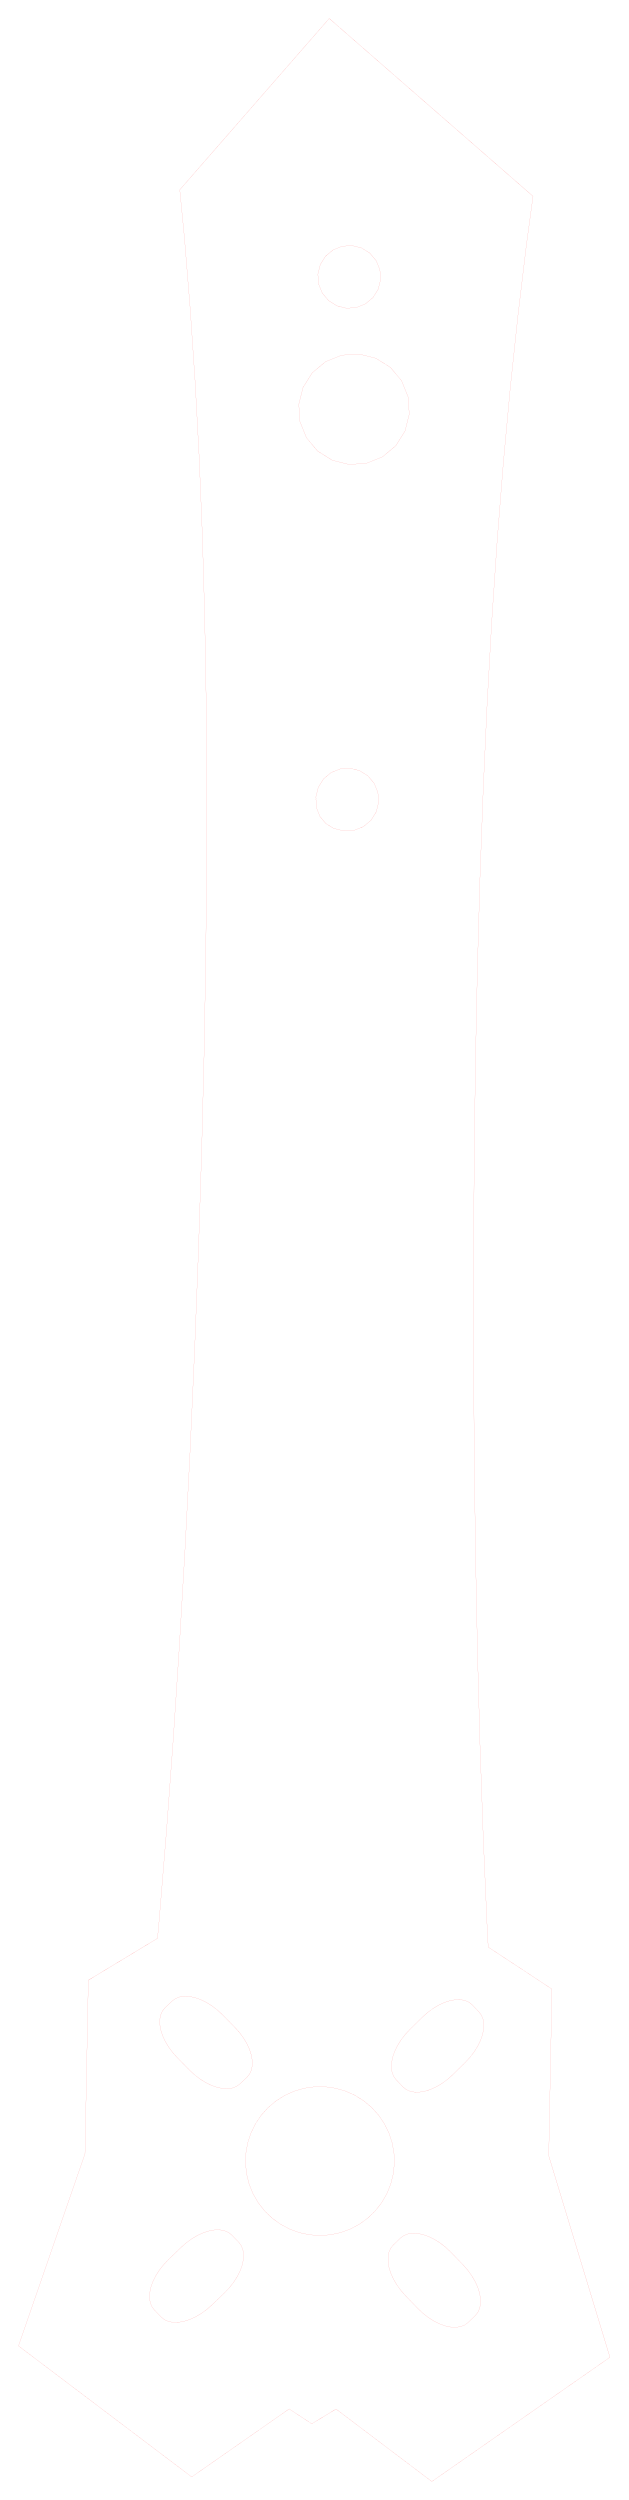
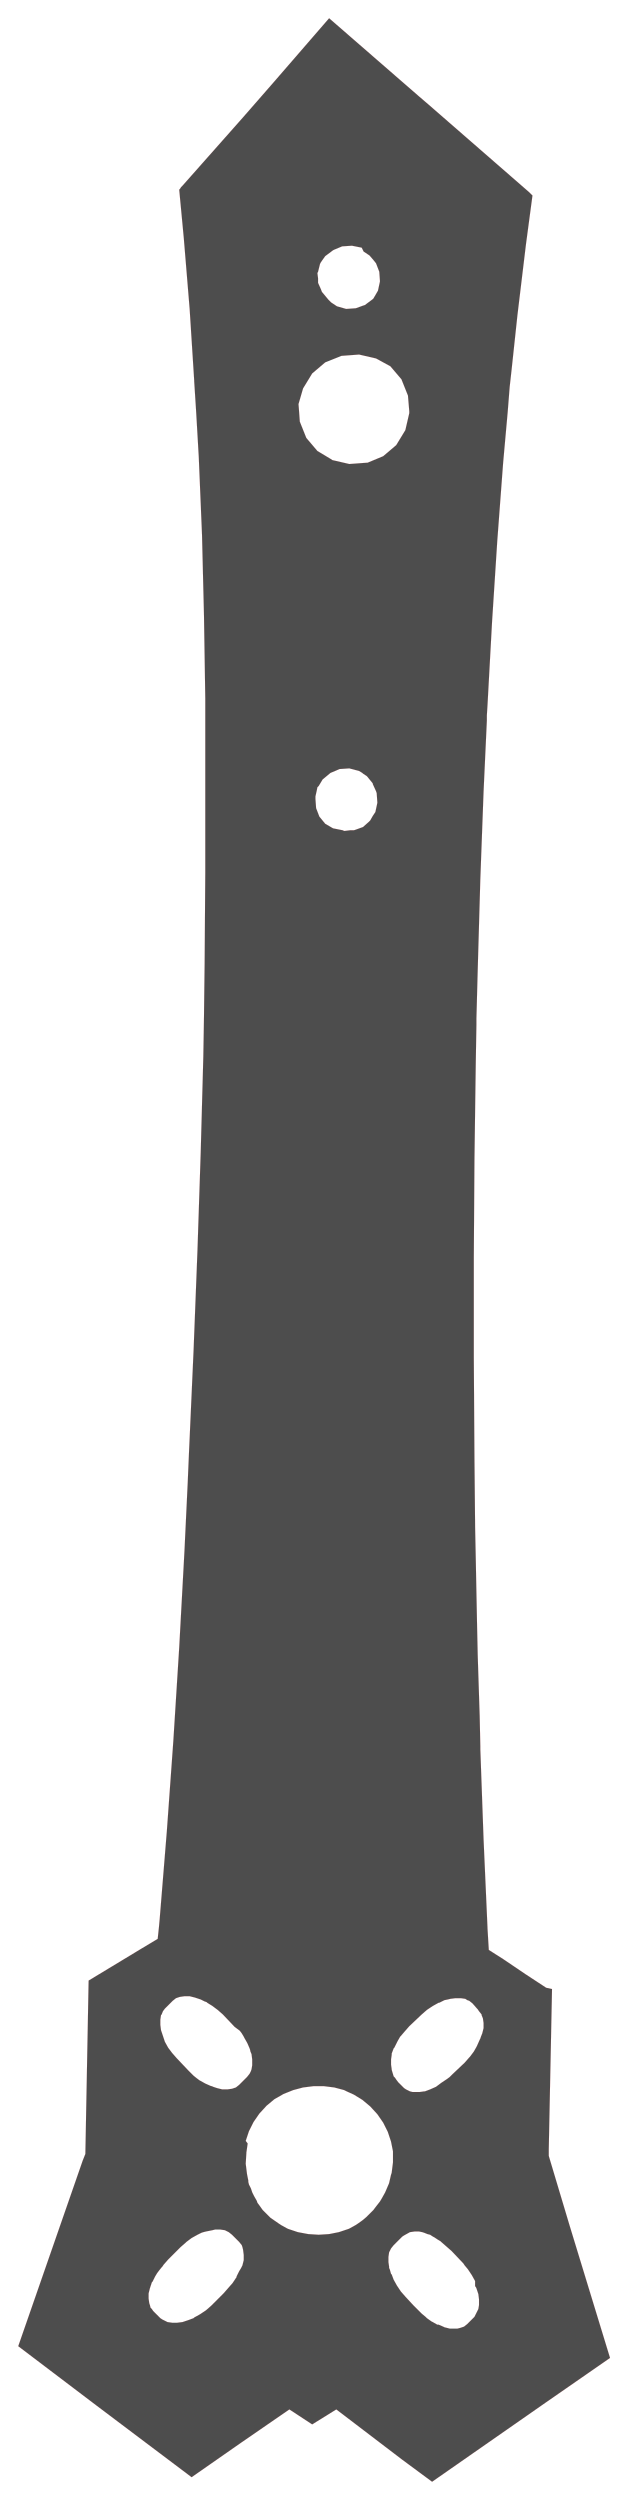
- <svg xmlns="http://www.w3.org/2000/svg" width="34.015mm" height="135.322mm" viewBox="29.469 207.054 34.015 135.322" version="1.1">
-   <path d="M 48.024 252.008 L 48.031 252.01 L 48.107 252.029 L 48.119 252.032 L 48.161 252.029 L 48.426 252.01 L 48.65 251.994 L 48.657 251.991 L 48.76 251.95 L 49.144 251.795 L 49.152 251.788 L 49.154 251.787 L 49.47 251.522 L 49.542 251.462 L 49.552 251.453 L 49.706 251.206 L 49.834 251.001 L 49.837 250.99 L 49.96 250.493 L 49.962 250.485 L 49.96 250.456 L 49.925 249.953 L 49.922 249.944 L 49.886 249.856 L 49.726 249.46 L 49.723 249.456 L 49.706 249.436 L 49.384 249.052 L 49.383 249.051 L 49.381 249.049 L 49.152 248.906 L 49.104 248.876 L 48.929 248.767 L 48.413 248.638 L 47.881 248.676 L 47.388 248.875 L 47.387 248.876 L 47.175 249.053 L 46.98 249.217 L 46.752 249.582 L 46.698 249.669 L 46.651 249.856 L 46.571 250.177 L 46.569 250.185 L 46.571 250.214 L 46.576 250.284 L 46.571 250.303 L 46.605 250.794 L 46.788 251.251 L 47.104 251.629 L 47.521 251.89 L 47.999 252.01 L 48.024 252.008 M 59.345 314.721 L 59.178 323.404 L 59.178 323.405 L 59.172 323.747 L 60.314 327.506 L 62.484 334.65 L 59.027 337.062 L 52.843 341.376 L 51.238 340.162 L 47.658 337.454 L 46.341 338.251 L 45.12 337.447 L 42.525 339.258 L 39.845 341.127 L 34.691 337.229 L 30.469 334.036 L 33.945 323.998 L 34.069 323.64 L 34.25 314.239 L 37.104 312.513 L 37.995 311.974 L 38.057 311.296 L 38.092 310.91 L 38.481 306.162 L 38.842 301.265 L 39.174 296.219 L 39.25 294.912 L 39.478 291.024 L 39.669 287.332 L 39.754 285.681 L 40.001 280.188 L 40.212 274.739 L 40.382 269.429 L 40.512 264.257 L 40.55 262.144 L 40.602 259.224 L 40.651 254.329 L 40.659 249.572 L 40.645 247.53 L 40.635 246.076 L 40.633 245.76 L 40.627 244.909 L 40.548 240.392 L 40.422 236.022 L 40.25 231.798 L 40.12 229.376 L 40.031 227.721 L 40.028 227.68 L 39.766 223.79 L 39.455 219.952 L 39.2 217.327 L 39.239 217.282 L 39.321 217.188 L 39.377 217.124 L 42.612 213.415 L 44.313 211.465 L 47.289 208.054 L 52.16 212.304 L 52.65 212.731 L 58.128 217.51 L 58.201 217.573 L 58.282 217.644 L 58.321 217.678 L 57.963 220.308 L 57.505 224.131 L 57.19 227.101 L 57.089 228.049 L 56.967 229.376 L 56.714 232.114 L 56.38 236.328 L 56.086 240.691 L 55.834 245.201 L 55.809 245.76 L 55.795 246.049 L 55.622 249.86 L 55.448 254.613 L 55.309 259.506 L 55.254 262.144 L 55.247 262.483 L 55.205 264.539 L 55.137 269.712 L 55.103 275.025 L 55.104 280.478 L 55.14 285.976 L 55.188 289.613 L 55.211 291.327 L 55.283 294.912 L 55.315 296.529 L 55.404 299.807 L 55.448 301.416 L 55.453 301.584 L 55.626 306.492 L 55.832 311.251 L 55.834 311.296 L 55.895 312.448 L 56.663 312.954 L 57.879 313.755 L 58.991 314.488 L 59.345 314.721 M 42.868 323.091 L 42.782 323.584 L 42.778 323.608 L 42.758 324.17 L 42.817 324.729 L 42.903 325.075 L 42.919 325.138 L 42.953 325.274 L 42.953 325.275 L 43.043 325.499 L 43.129 325.712 L 43.163 325.796 L 43.251 325.948 L 43.393 326.193 L 43.445 326.283 L 43.565 326.437 L 43.759 326.685 L 43.791 326.726 L 44.195 327.117 L 44.65 327.447 L 44.761 327.506 L 45.087 327.68 L 45.147 327.712 L 45.675 327.904 L 46.225 328.021 L 46.786 328.06 L 47.347 328.021 L 47.536 327.981 L 47.897 327.904 L 48.426 327.712 L 48.486 327.68 L 48.812 327.506 L 48.922 327.447 L 49.152 327.28 L 49.377 327.117 L 49.499 326.999 L 49.782 326.726 L 49.879 326.602 L 50.128 326.283 L 50.231 326.105 L 50.409 325.796 L 50.514 325.536 L 50.62 325.275 L 50.734 324.818 L 50.756 324.729 L 50.815 324.17 L 50.803 323.819 L 50.795 323.608 L 50.791 323.584 L 50.731 323.243 L 50.731 323.242 L 50.698 323.054 L 50.524 322.519 L 50.277 322.014 L 49.963 321.547 L 49.587 321.129 L 49.156 320.768 L 49.152 320.766 L 48.679 320.47 L 48.308 320.305 L 48.165 320.241 L 47.624 320.086 L 47.068 320.008 L 46.505 320.008 L 45.948 320.086 L 45.408 320.241 L 45.056 320.398 L 44.894 320.47 L 44.417 320.768 L 43.986 321.129 L 43.61 321.547 L 43.296 322.014 L 43.049 322.519 L 42.875 323.054 L 42.868 323.091 M 42.525 319.787 L 42.782 319.544 L 42.841 319.488 L 42.844 319.485 L 42.984 319.311 L 43.008 319.257 L 43.032 319.203 L 43.078 319.099 L 43.118 318.888 L 43.125 318.854 L 43.123 318.582 L 43.072 318.289 L 43.014 318.109 L 43.008 318.089 L 42.974 317.983 L 42.86 317.734 L 42.831 317.672 L 42.692 317.44 L 42.646 317.363 L 42.525 317.199 L 42.424 317.063 L 42.171 316.781 L 41.519 316.117 L 41.241 315.859 L 40.96 315.643 L 40.944 315.631 L 40.674 315.462 L 40.636 315.438 L 40.541 315.392 L 40.383 315.316 L 40.324 315.287 L 40.112 315.213 L 40.017 315.18 L 39.859 315.148 L 39.721 315.12 L 39.593 315.115 L 39.444 315.109 L 39.194 315.146 L 38.975 315.231 L 38.793 315.362 L 38.761 315.392 L 38.626 315.52 L 38.399 315.736 L 38.381 315.758 L 38.259 315.91 L 38.184 316.08 L 38.165 316.122 L 38.118 316.367 L 38.118 316.416 L 38.12 316.576 L 38.12 316.639 L 38.171 316.932 L 38.269 317.238 L 38.316 317.341 L 38.362 317.44 L 38.412 317.549 L 38.597 317.858 L 38.808 318.142 L 38.819 318.158 L 39.072 318.44 L 39.724 319.104 L 39.745 319.124 L 40.002 319.362 L 40.166 319.488 L 40.299 319.59 L 40.607 319.782 L 40.919 319.934 L 40.96 319.948 L 41.026 319.971 L 41.226 320.041 L 41.522 320.101 L 41.799 320.112 L 42.05 320.075 L 42.268 319.99 L 42.45 319.858 L 42.525 319.787 M 50.777 319.443 L 50.81 319.488 L 50.829 319.515 L 50.908 319.624 L 51.029 319.751 L 51.2 319.932 L 51.282 320.018 L 51.353 320.075 L 51.456 320.158 L 51.668 320.252 L 51.826 320.282 L 51.913 320.299 L 52.185 320.297 L 52.224 320.29 L 52.478 320.247 L 52.499 320.24 L 52.783 320.149 L 53.095 320.005 L 53.248 319.914 L 53.404 319.821 L 53.704 319.599 L 53.828 319.488 L 53.831 319.485 L 53.986 319.346 L 54.649 318.694 L 54.908 318.415 L 54.927 318.39 L 55.136 318.118 L 55.281 317.886 L 55.328 317.81 L 55.48 317.499 L 55.5 317.44 L 55.531 317.352 L 55.587 317.191 L 55.647 316.896 L 55.658 316.619 L 55.621 316.368 L 55.553 316.194 L 55.536 316.149 L 55.404 315.967 L 55.317 315.875 L 55.296 315.853 L 55.039 315.582 L 55.031 315.574 L 54.857 315.434 L 54.763 315.392 L 54.645 315.339 L 54.4 315.293 L 54.128 315.295 L 53.835 315.345 L 53.688 315.392 L 53.529 315.443 L 53.248 315.573 L 53.218 315.587 L 52.909 315.771 L 52.609 315.993 L 52.327 316.246 L 51.663 316.898 L 51.405 317.177 L 51.202 317.44 L 51.2 317.443 L 51.177 317.473 L 51.03 317.709 L 50.986 317.778 L 50.984 317.782 L 50.855 318.048 L 50.833 318.093 L 50.829 318.105 L 50.726 318.401 L 50.713 318.464 L 50.666 318.696 L 50.654 318.973 L 50.689 319.203 L 50.692 319.224 L 50.777 319.443 M 55.179 330.535 L 55.001 330.231 L 54.78 329.926 L 54.605 329.728 L 54.526 329.638 L 53.874 328.963 L 53.596 328.7 L 53.299 328.468 L 53.248 328.436 L 53.087 328.334 L 52.991 328.273 L 52.801 328.179 L 52.679 328.118 L 52.534 328.067 L 52.372 328.009 L 52.258 327.985 L 52.076 327.948 L 51.953 327.943 L 51.799 327.937 L 51.549 327.975 L 51.33 328.062 L 51.232 328.133 L 51.2 328.157 L 51.148 328.195 L 50.89 328.444 L 50.754 328.576 L 50.621 328.743 L 50.614 328.752 L 50.52 328.968 L 50.473 329.218 L 50.473 329.243 L 50.475 329.495 L 50.515 329.728 L 50.526 329.792 L 50.549 329.865 L 50.624 330.103 L 50.647 330.155 L 50.767 330.42 L 50.952 330.735 L 51.174 331.04 L 51.427 331.327 L 51.861 331.776 L 52.079 332.002 L 52.131 332.051 L 52.357 332.265 L 52.566 332.429 L 52.654 332.497 L 52.904 332.656 L 52.962 332.693 L 53.214 332.818 L 53.248 332.834 L 53.274 332.847 L 53.528 332.937 L 53.581 332.956 L 53.864 333.014 L 53.877 333.017 L 54.154 333.029 L 54.246 333.015 L 54.272 333.011 L 54.405 332.991 L 54.623 332.904 L 54.805 332.77 L 55.199 332.39 L 55.244 332.334 L 55.296 332.267 L 55.339 332.213 L 55.433 331.997 L 55.475 331.776 L 55.48 331.748 L 55.478 331.471 L 55.427 331.173 L 55.329 330.862 L 55.296 330.789 L 55.274 330.741 L 55.186 330.546 L 55.179 330.535 M 42.616 328.829 L 42.566 328.704 L 42.529 328.61 L 42.525 328.605 L 42.396 328.429 L 42.327 328.357 L 42.043 328.063 L 42.016 328.035 L 41.839 327.895 L 41.623 327.801 L 41.374 327.754 L 41.097 327.756 L 40.96 327.779 L 40.799 327.807 L 40.637 327.858 L 40.488 327.905 L 40.389 327.95 L 40.171 328.048 L 39.856 328.233 L 39.586 328.43 L 39.552 328.454 L 39.264 328.708 L 38.912 329.048 L 38.59 329.359 L 38.589 329.36 L 38.326 329.638 L 38.256 329.728 L 38.23 329.761 L 38.094 329.935 L 38.003 330.077 L 37.898 330.243 L 37.834 330.373 L 37.768 330.506 L 37.744 330.555 L 37.635 330.862 L 37.574 331.158 L 37.562 331.434 L 37.6 331.685 L 37.636 331.776 L 37.687 331.904 L 37.74 331.976 L 37.821 332.086 L 37.964 332.234 L 38.201 332.48 L 38.312 332.568 L 38.378 332.62 L 38.594 332.714 L 38.843 332.761 L 38.873 332.761 L 38.912 332.76 L 39.12 332.759 L 39.418 332.708 L 39.729 332.61 L 39.999 332.488 L 40.046 332.467 L 40.36 332.282 L 40.665 332.06 L 40.953 331.807 L 40.96 331.8 L 40.985 331.776 L 41.628 331.155 L 41.891 330.877 L 42.123 330.58 L 42.319 330.272 L 42.333 330.243 L 42.473 329.96 L 42.479 329.944 L 42.525 329.814 L 42.555 329.728 L 42.582 329.653 L 42.643 329.357 L 42.654 329.08 L 42.616 328.829 M 45.672 229.376 L 45.706 229.876 L 46.056 230.748 L 46.658 231.468 L 47.361 231.909 L 47.454 231.967 L 48.365 232.196 L 49.302 232.132 L 49.333 232.12 L 50.173 231.782 L 50.894 231.18 L 51.393 230.384 L 51.622 229.473 L 51.615 229.376 L 51.558 228.536 L 51.207 227.665 L 50.605 226.944 L 49.809 226.445 L 48.899 226.216 L 47.962 226.28 L 47.09 226.631 L 46.37 227.233 L 45.871 228.029 L 45.642 228.939 L 45.672 229.376 M 47.399 223.416 L 47.609 223.547 L 47.71 223.61 L 47.71 223.61 L 48.218 223.737 L 48.226 223.739 L 48.255 223.737 L 48.757 223.702 L 48.767 223.698 L 49.14 223.547 L 49.152 223.542 L 49.251 223.502 L 49.258 223.496 L 49.384 223.39 L 49.65 223.167 L 49.659 223.16 L 49.686 223.117 L 49.941 222.709 L 49.944 222.696 L 50.067 222.204 L 50.07 222.192 L 50.067 222.149 L 50.033 221.661 L 50.03 221.653 L 49.84 221.184 L 49.833 221.167 L 49.829 221.162 L 49.686 220.992 L 49.491 220.759 L 49.488 220.757 L 49.488 220.757 L 49.17 220.558 L 49.037 220.475 L 48.52 220.346 L 47.989 220.383 L 47.557 220.558 L 47.495 220.583 L 47.216 220.817 L 47.087 220.925 L 46.925 221.184 L 46.852 221.3 L 46.805 221.376 L 46.696 221.813 L 46.676 221.893 L 46.696 222.18 L 46.707 222.335 L 46.713 222.424 L 46.848 222.757 L 46.913 222.918 L 47.255 223.326 L 47.258 223.328 L 47.258 223.328 L 47.399 223.416 z" fill="none" stroke="rgb(255,0,0)" stroke-width="0.001mm" />
+ <svg xmlns="http://www.w3.org/2000/svg" version="1.1" id="Layer_1" x="0px" y="0px" viewBox="0 0 96.4 383.6" style="enable-background:new 0 0 96.4 383.6;" xml:space="preserve">
+   <style type="text/css">
+ 	.st0{fill:#4D4D4D;stroke:#FF0000;stroke-width:8.035216e-03;stroke-miterlimit:11.339;}
+ </style>
+   <path class="st0" d="M52.6,127.4L52.6,127.4l0.2,0.1l0,0l0.1,0l0.8-0.1l0.6,0l0,0l0.3-0.1l1.1-0.4l0,0l0,0l0.9-0.8l0.2-0.2l0,0  l0.4-0.7l0.4-0.6l0,0l0.3-1.4l0,0l0-0.1l-0.1-1.4l0,0l-0.1-0.3l-0.5-1.1l0,0l0-0.1l-0.9-1.1l0,0l0,0l-0.6-0.4l-0.1-0.1l-0.5-0.3  l-1.5-0.4l-1.5,0.1l-1.4,0.6l0,0l-0.6,0.5l-0.6,0.5l-0.6,1l-0.2,0.2l-0.1,0.5l-0.2,0.9l0,0l0,0.1l0,0.2l0,0.1l0.1,1.4l0.5,1.3  l0.9,1.1l1.2,0.7L52.6,127.4L52.6,127.4 M84.7,305.2l-0.5,24.6l0,0l0,1l3.2,10.7l6.2,20.3l-9.8,6.8l-17.5,12.2l-4.6-3.4l-10.1-7.7  l-3.7,2.3l-3.5-2.3l-7.4,5.1l-7.6,5.3l-14.6-11l-12-9.1l9.9-28.5l0.4-1l0.5-26.6l8.1-4.9l2.5-1.5l0.2-1.9l0.1-1.1l1.1-13.5l1-13.9  l0.9-14.3l0.2-3.7l0.6-11l0.5-10.5l0.2-4.7l0.7-15.6l0.6-15.4l0.5-15.1l0.4-14.7l0.1-6l0.1-8.3l0.1-13.9l0-13.5l0-5.8l0-4.1l0-0.9  l0-2.4l-0.2-12.8L31,82.1l-0.5-12l-0.4-6.9l-0.3-4.7l0-0.1l-0.7-11l-0.9-10.9l-0.7-7.4l0.1-0.1l0.2-0.3l0.2-0.2L37.3,18l4.8-5.5  l8.4-9.7l13.8,12l1.4,1.2l15.5,13.5l0.2,0.2l0.2,0.2l0.1,0.1l-1,7.5l-1.3,10.8l-0.9,8.4l-0.3,2.7l-0.3,3.8L77.2,71L76.3,83  l-0.8,12.4l-0.7,12.8l-0.1,1.6l0,0.8l-0.5,10.8l-0.5,13.5l-0.4,13.9l-0.2,7.5l0,1l-0.1,5.8l-0.2,14.7l-0.1,15.1l0,15.5l0.1,15.6  l0.1,10.3l0.1,4.9l0.2,10.2l0.1,4.6l0.3,9.3l0.1,4.6l0,0.5l0.5,13.9l0.6,13.5l0,0.1l0.2,3.3l2.2,1.4l3.4,2.3l3.2,2.1L84.7,305.2   M38,328.9l-0.2,1.4l0,0.1l-0.1,1.6l0.2,1.6l0.2,1l0,0.2l0.1,0.4l0,0l0.3,0.6l0.2,0.6l0.1,0.2l0.2,0.4l0.4,0.7l0.1,0.3l0.3,0.4  l0.5,0.7l0.1,0.1l1.1,1.1l1.3,0.9l0.3,0.2l0.9,0.5l0.2,0.1l1.5,0.5l1.6,0.3l1.6,0.1l1.6-0.1l0.5-0.1l1-0.2l1.5-0.5l0.2-0.1l0.9-0.5  l0.3-0.2l0.7-0.5l0.6-0.5l0.3-0.3l0.8-0.8l0.3-0.4l0.7-0.9l0.3-0.5l0.5-0.9l0.3-0.7l0.3-0.7l0.3-1.3l0.1-0.3l0.2-1.6l0-1l0-0.6  l0-0.1l-0.2-1l0,0l-0.1-0.5l-0.5-1.5l-0.7-1.4l-0.9-1.3l-1.1-1.2l-1.2-1l0,0l-1.3-0.8l-1.1-0.5l-0.4-0.2l-1.5-0.4l-1.6-0.2h-1.6  l-1.6,0.2l-1.5,0.4l-1,0.4l-0.5,0.2l-1.4,0.8l-1.2,1l-1.1,1.2l-0.9,1.3l-0.7,1.4l-0.5,1.5L38,328.9 M37,319.6l0.7-0.7l0.2-0.2l0,0  l0.4-0.5l0.1-0.2l0.1-0.2l0.1-0.3l0.1-0.6l0-0.1l0-0.8l-0.1-0.8l-0.2-0.5l0-0.1l-0.1-0.3l-0.3-0.7l-0.1-0.2l-0.4-0.7l-0.1-0.2  l-0.3-0.5l-0.3-0.4L36,311l-1.8-1.9l-0.8-0.7l-0.8-0.6l0,0l-0.8-0.5l-0.1-0.1l-0.3-0.1l-0.4-0.2l-0.2-0.1l-0.6-0.2l-0.3-0.1  l-0.4-0.1l-0.4-0.1l-0.4,0l-0.4,0l-0.7,0.1l-0.6,0.2l-0.5,0.4l-0.1,0.1l-0.4,0.4l-0.6,0.6l-0.1,0.1l-0.3,0.4l-0.2,0.5l-0.1,0.1  l-0.1,0.7l0,0.1l0,0.5l0,0.2l0.1,0.8l0.3,0.9l0.1,0.3l0.1,0.3l0.1,0.3l0.5,0.9l0.6,0.8l0,0l0.7,0.8l1.8,1.9l0.1,0.1l0.7,0.7l0.5,0.4  l0.4,0.3l0.9,0.5l0.9,0.4l0.1,0l0.2,0.1l0.6,0.2l0.8,0.2l0.8,0l0.7-0.1l0.6-0.2l0.5-0.4L37,319.6 M60.4,318.6l0.1,0.1l0.1,0.1  l0.2,0.3l0.3,0.4l0.5,0.5l0.2,0.2l0.2,0.2l0.3,0.2l0.6,0.3l0.4,0.1l0.2,0l0.8,0l0.1,0l0.7-0.1l0.1,0l0.8-0.3l0.9-0.4l0.4-0.3  l0.4-0.3l0.9-0.6l0.4-0.3l0,0l0.4-0.4l1.9-1.8l0.7-0.8l0.1-0.1l0.6-0.8l0.4-0.7l0.1-0.2l0.4-0.9l0.1-0.2l0.1-0.3l0.2-0.5l0.2-0.8  l0-0.8l-0.1-0.7l-0.2-0.5l0-0.1l-0.4-0.5l-0.2-0.3l-0.1-0.1l-0.7-0.8l0,0l-0.5-0.4l-0.3-0.1l-0.3-0.2l-0.7-0.1l-0.8,0l-0.8,0.1  l-0.4,0.1l-0.5,0.1l-0.8,0.4l-0.1,0l-0.9,0.5l-0.9,0.6l-0.8,0.7l-1.9,1.8l-0.7,0.8l-0.6,0.7l0,0l-0.1,0.1l-0.4,0.7l-0.1,0.2l0,0  l-0.4,0.8l-0.1,0.1l0,0l-0.3,0.8l0,0.2l-0.1,0.7l0,0.8l0.1,0.7l0,0.1L60.4,318.6 M72.9,350l-0.5-0.9l-0.6-0.9l-0.5-0.6l-0.2-0.3  l-1.8-1.9l-0.8-0.7l-0.8-0.7l-0.1-0.1l-0.5-0.3l-0.3-0.2l-0.5-0.3l-0.3-0.2l-0.4-0.1l-0.5-0.2l-0.3-0.1l-0.5-0.1l-0.3,0l-0.4,0  l-0.7,0.1L62,343l-0.3,0.2l-0.1,0.1l-0.1,0.1l-0.7,0.7l-0.4,0.4l-0.4,0.5l0,0l-0.3,0.6l-0.1,0.7l0,0.1l0,0.7l0.1,0.7l0,0.2l0.1,0.2  l0.2,0.7l0.1,0.1l0.3,0.8l0.5,0.9l0.6,0.9l0.7,0.8l1.2,1.3l0.6,0.6l0.1,0.1l0.6,0.6l0.6,0.5l0.2,0.2l0.7,0.5l0.2,0.1l0.7,0.4l0.1,0  l0.1,0l0.7,0.3l0.2,0.1l0.8,0.2l0,0l0.8,0l0.3,0l0.1,0l0.4-0.1l0.6-0.2l0.5-0.4l1.1-1.1l0.1-0.2l0.1-0.2l0.1-0.2l0.3-0.6l0.1-0.6  l0-0.1l0-0.8l-0.1-0.8l-0.3-0.9l-0.1-0.2l-0.1-0.1L72.9,350L72.9,350 M37.3,345.2l-0.1-0.4l-0.1-0.3l0,0l-0.4-0.5l-0.2-0.2l-0.8-0.8  l-0.1-0.1l-0.5-0.4l-0.6-0.3l-0.7-0.1l-0.8,0l-0.4,0.1l-0.5,0.1l-0.5,0.1l-0.4,0.1l-0.3,0.1l-0.6,0.3l-0.9,0.5l-0.8,0.6l-0.1,0.1  l-0.8,0.7l-1,1l-0.9,0.9l0,0l-0.7,0.8l-0.2,0.3l-0.1,0.1l-0.4,0.5l-0.3,0.4l-0.3,0.5l-0.2,0.4l-0.2,0.4l-0.1,0.1l-0.3,0.9l-0.2,0.8  l0,0.8l0.1,0.7l0.1,0.3l0.1,0.4l0.2,0.2l0.2,0.3l0.4,0.4l0.7,0.7l0.3,0.2l0.2,0.1l0.6,0.3l0.7,0.1l0.1,0l0.1,0l0.6,0l0.8-0.1  l0.9-0.3l0.8-0.3l0.1-0.1l0.9-0.5l0.9-0.6l0.8-0.7l0,0l0.1-0.1l1.8-1.8l0.7-0.8l0.7-0.8l0.6-0.9l0-0.1l0.4-0.8l0,0L37,348l0.1-0.2  l0.1-0.2l0.2-0.8l0-0.8L37.3,345.2 M45.9,63.3l0.1,1.4l1,2.5l1.7,2l2,1.2l0.3,0.2l2.6,0.6l2.7-0.2l0.1,0l2.4-1l2-1.7l1.4-2.3  l0.6-2.6l0-0.3l-0.2-2.4l-1-2.5l-1.7-2L57.7,55l-2.6-0.6l-2.7,0.2l-2.5,1l-2,1.7l-1.4,2.3L45.8,62L45.9,63.3 M50.8,46.4l0.6,0.4  l0.3,0.2l0,0l1.4,0.4l0,0l0.1,0l1.4-0.1l0,0l1.1-0.4l0,0l0.3-0.1l0,0l0.4-0.3l0.8-0.6l0,0l0.1-0.1l0.7-1.2l0,0l0.3-1.4l0,0l0-0.1  l-0.1-1.4l0,0l-0.5-1.3l0,0l0,0l-0.4-0.5l-0.6-0.7l0,0l0,0l-0.9-0.6L55.5,38L54,37.7l-1.5,0.1l-1.2,0.5l-0.2,0.1L50.3,39l-0.4,0.3  l-0.5,0.7l-0.2,0.3l-0.1,0.2l-0.3,1.2l-0.1,0.2l0.1,0.8l0,0.4l0,0.3l0.4,0.9l0.2,0.5l1,1.2l0,0l0,0L50.8,46.4z" />
</svg>
